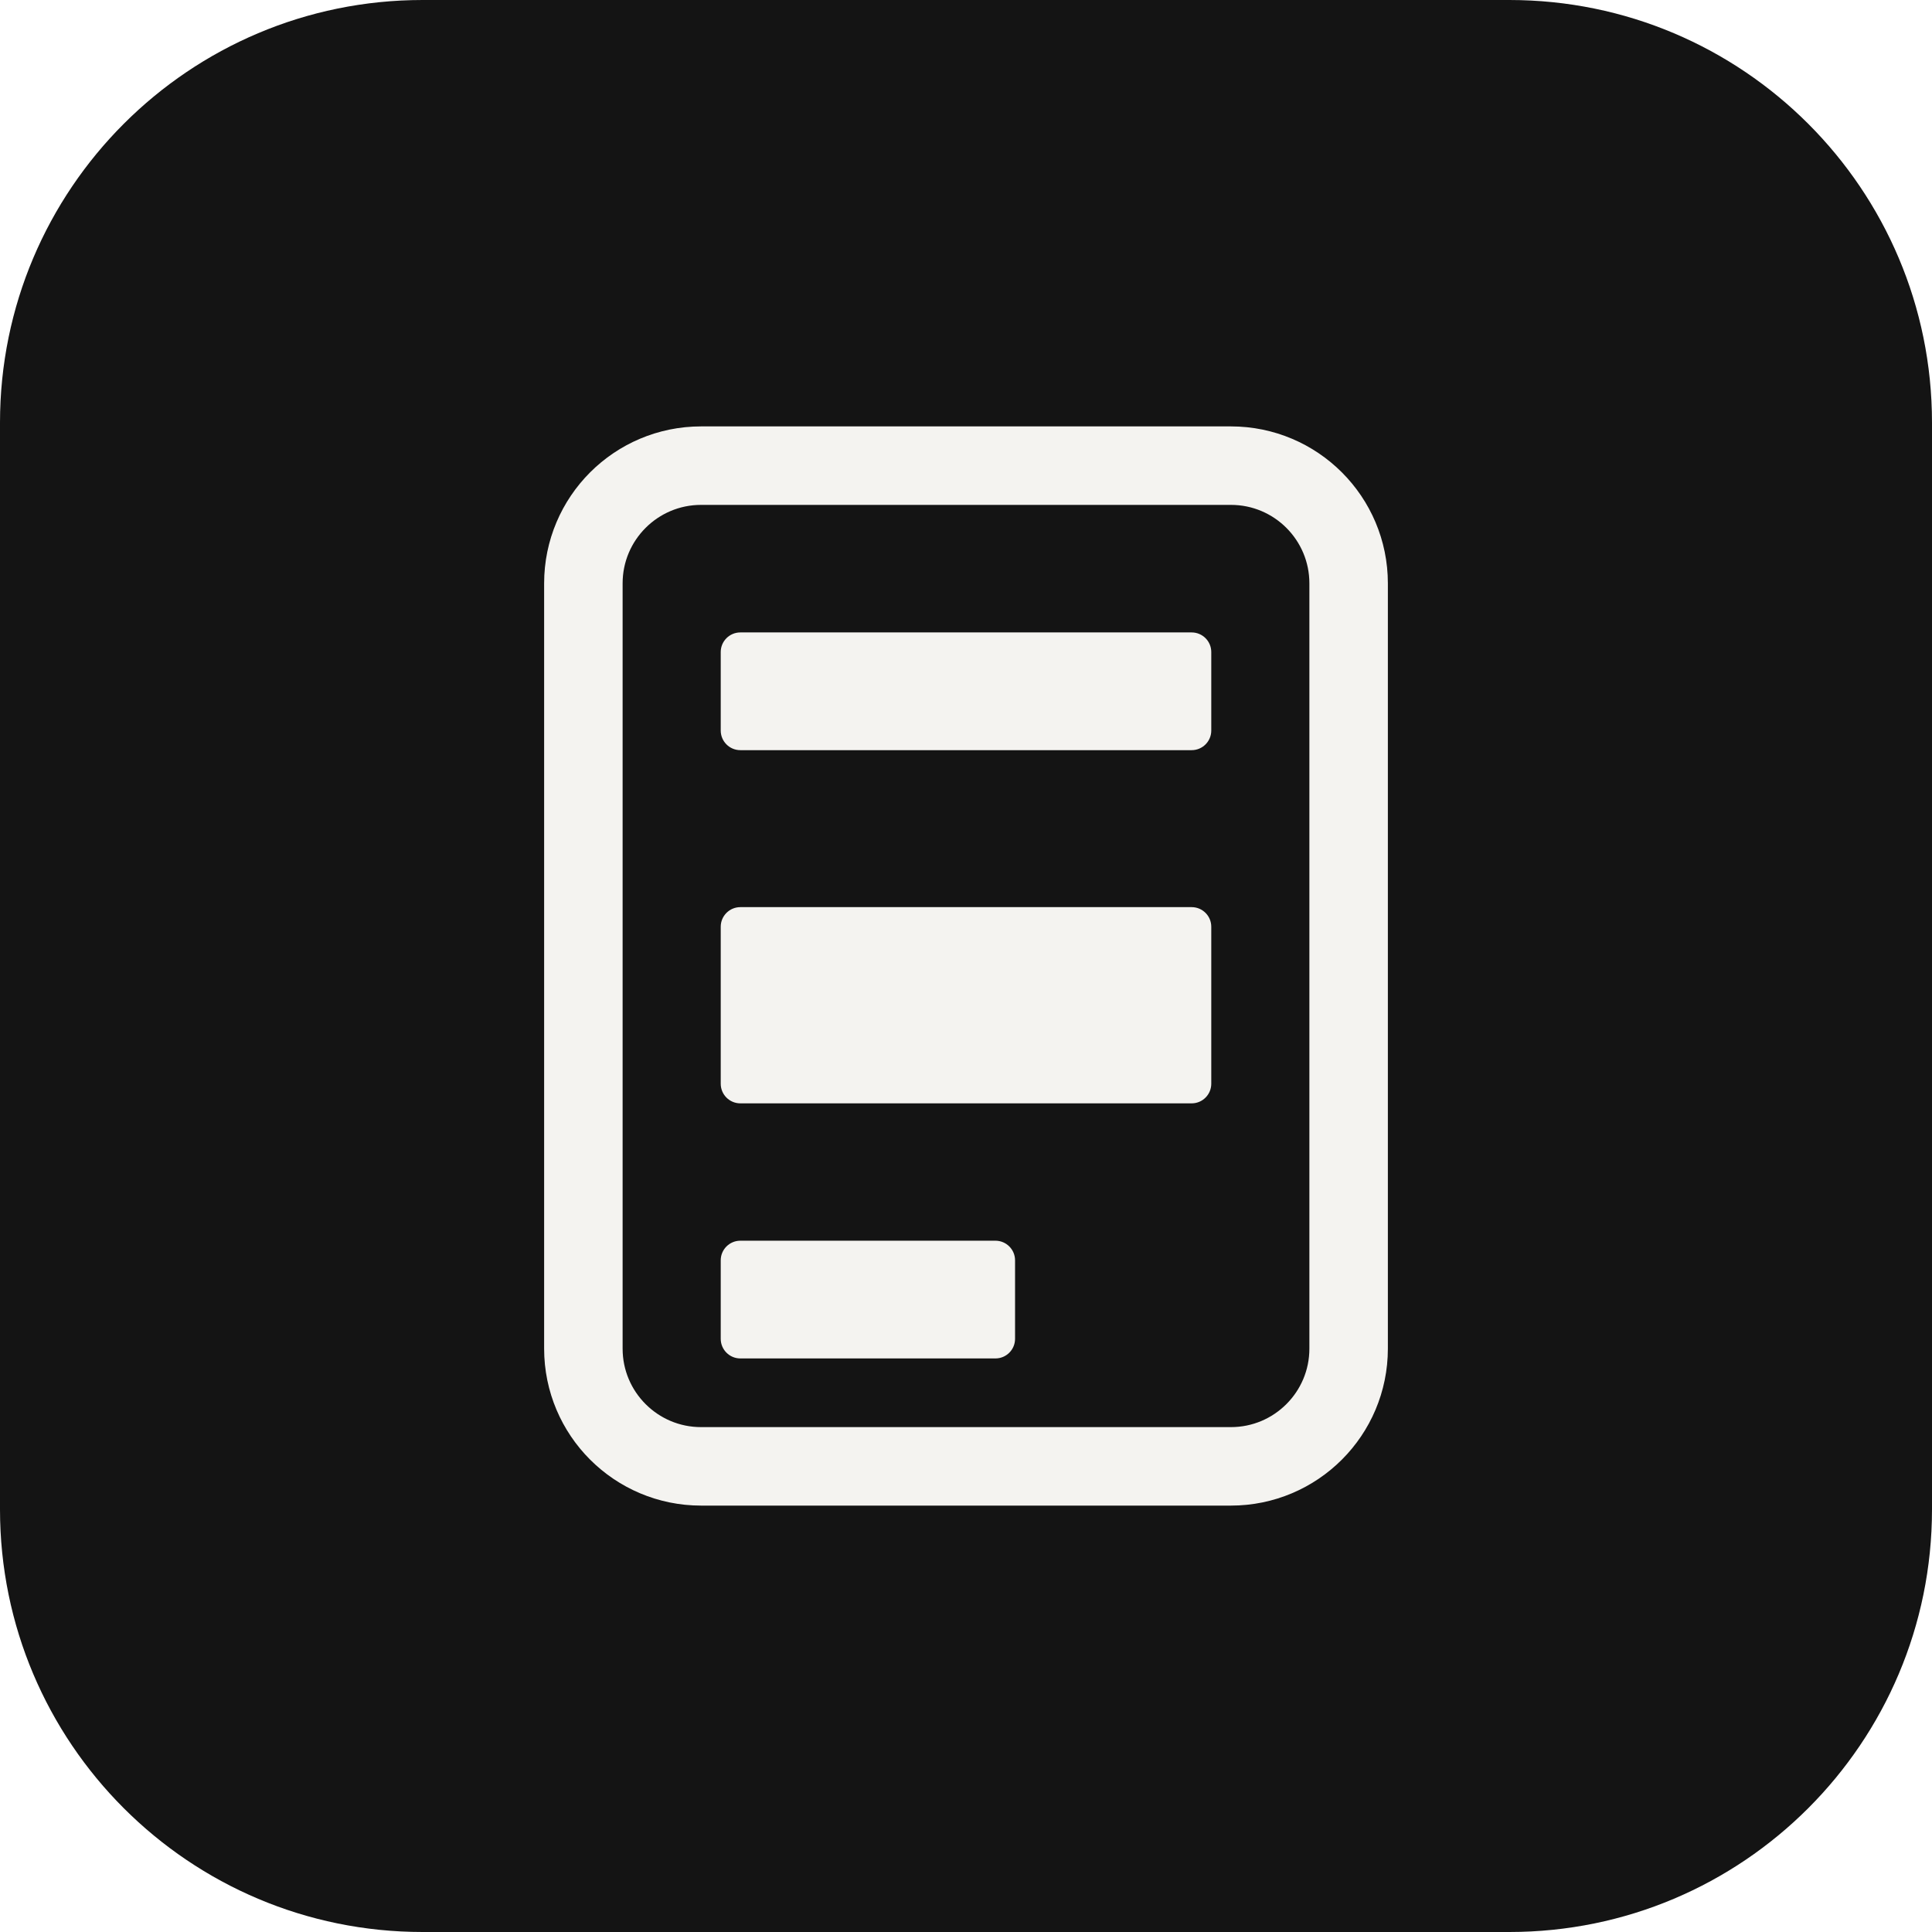
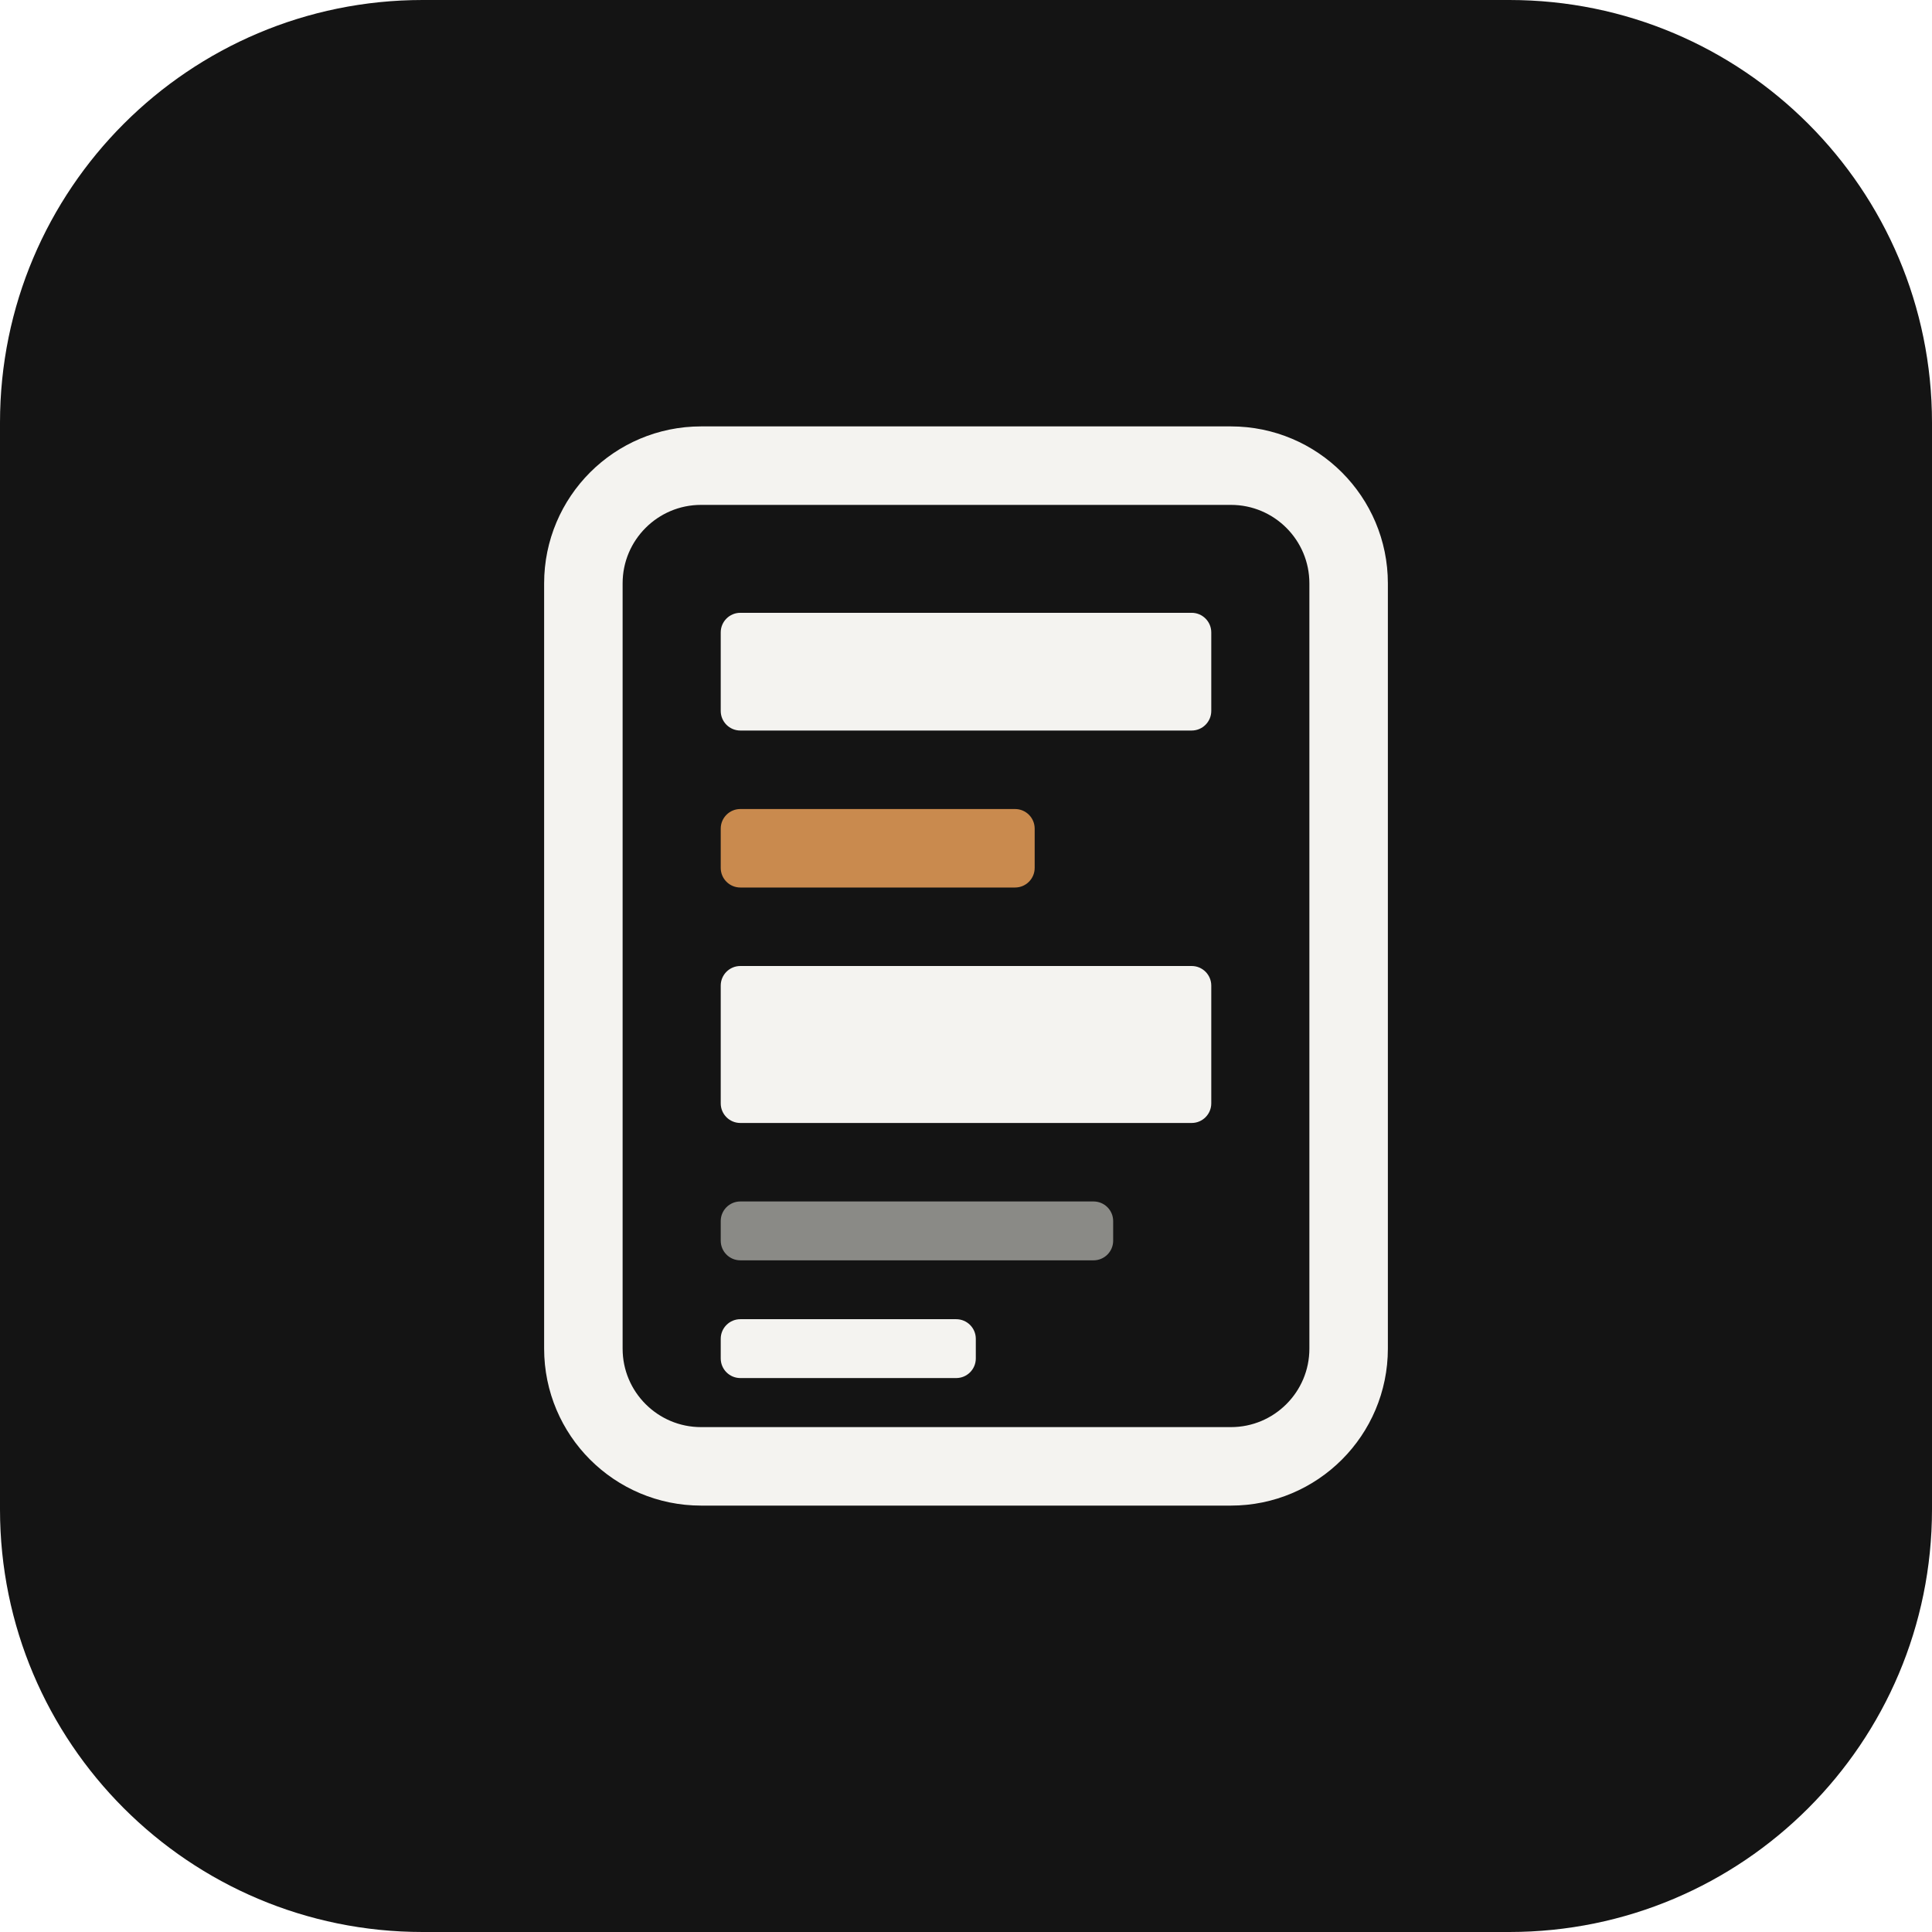
<svg xmlns="http://www.w3.org/2000/svg" viewBox="0 0 512 512" width="512" height="512" role="img" aria-label="Redact">
  <rect width="512" height="512" rx="112" fill="#141414" />
  <g transform="translate(256 256) scale(2.6) translate(-44 -56)">
    <rect x="5" y="5" width="78" height="102" rx="12" fill="none" stroke="#F4F3F0" stroke-width="8" />
-     <rect x="19" y="22" width="50" height="12" rx="2" fill="#F4F3F0" />
-     <rect x="19" y="50" width="50" height="20" rx="2" fill="#F4F3F0" />
-     <rect x="19" y="84" width="30" height="12" rx="2" fill="#F4F3F0" />
+     <rect x="19" y="20" width="50" height="12" rx="2" fill="#F4F3F0" />
+     <rect x="19" y="40" width="32" height="8" rx="2" fill="#C98A4E" />
+     <rect x="19" y="56" width="50" height="16" rx="2" fill="#F4F3F0" />
+     <rect x="19" y="80" width="40" height="6" rx="2" fill="#8A8A86" />
+     <rect x="19" y="92" width="26" height="6" rx="2" fill="#F4F3F0" />
  </g>
</svg>
